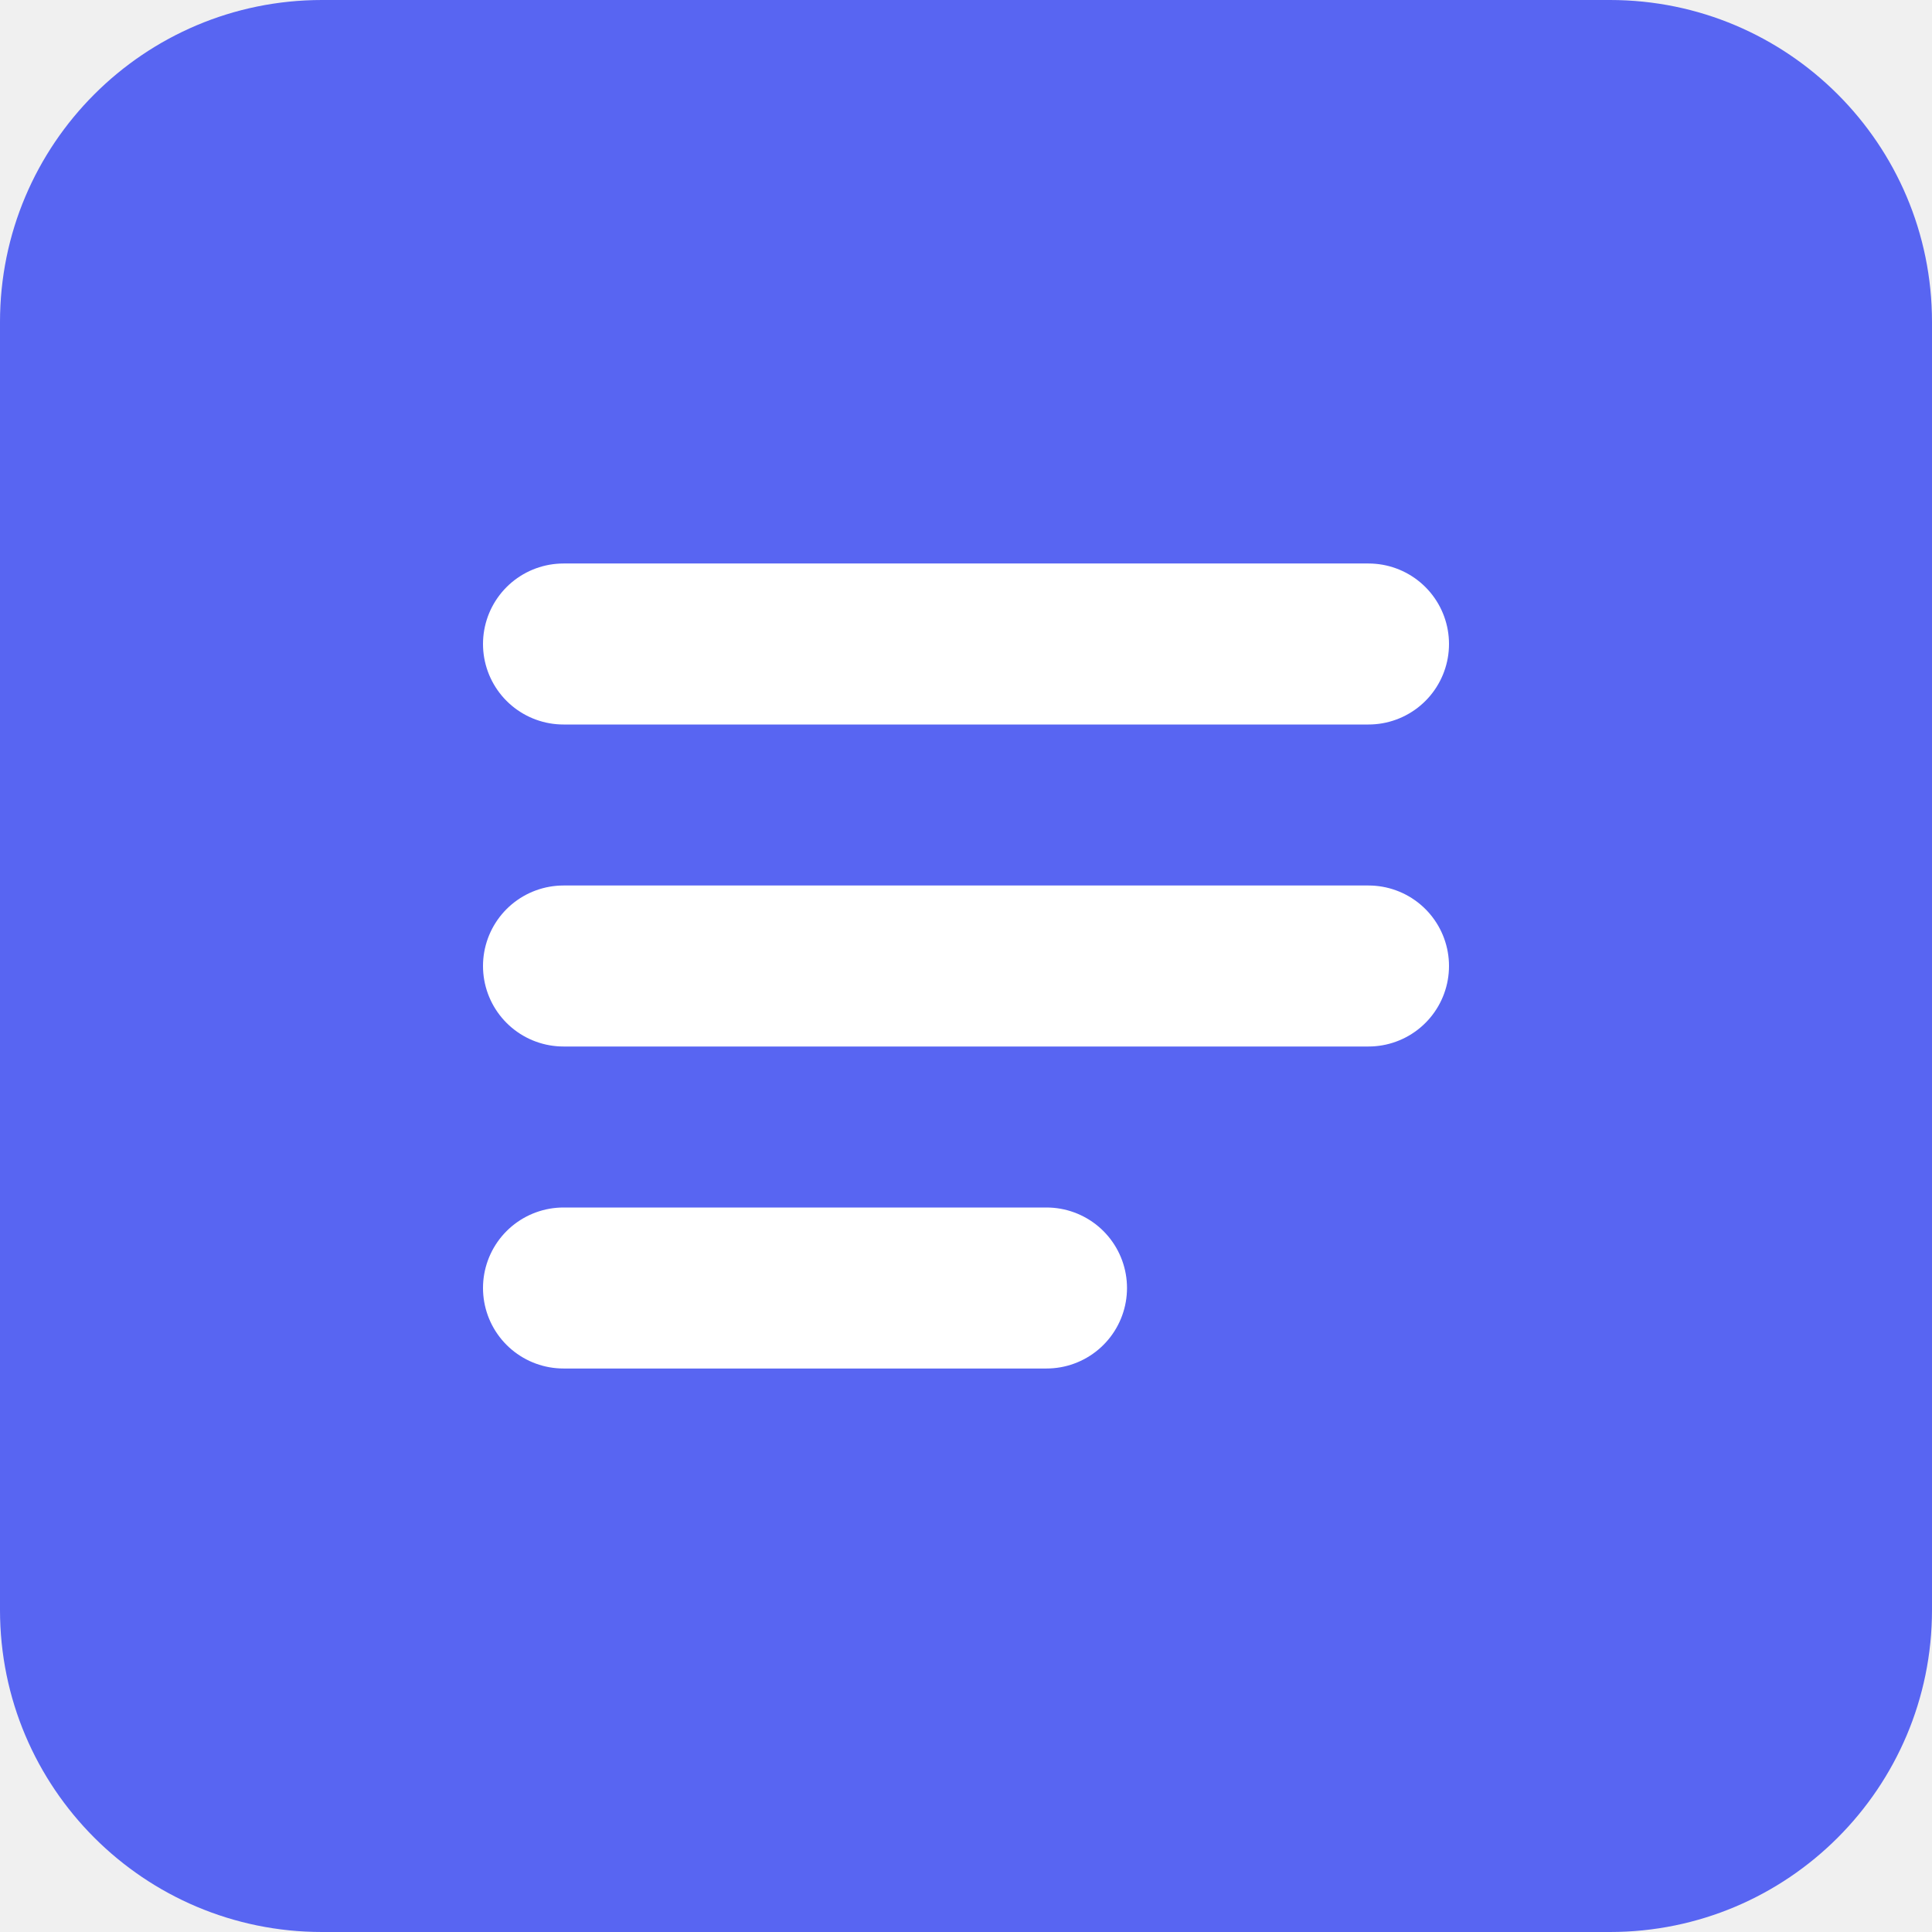
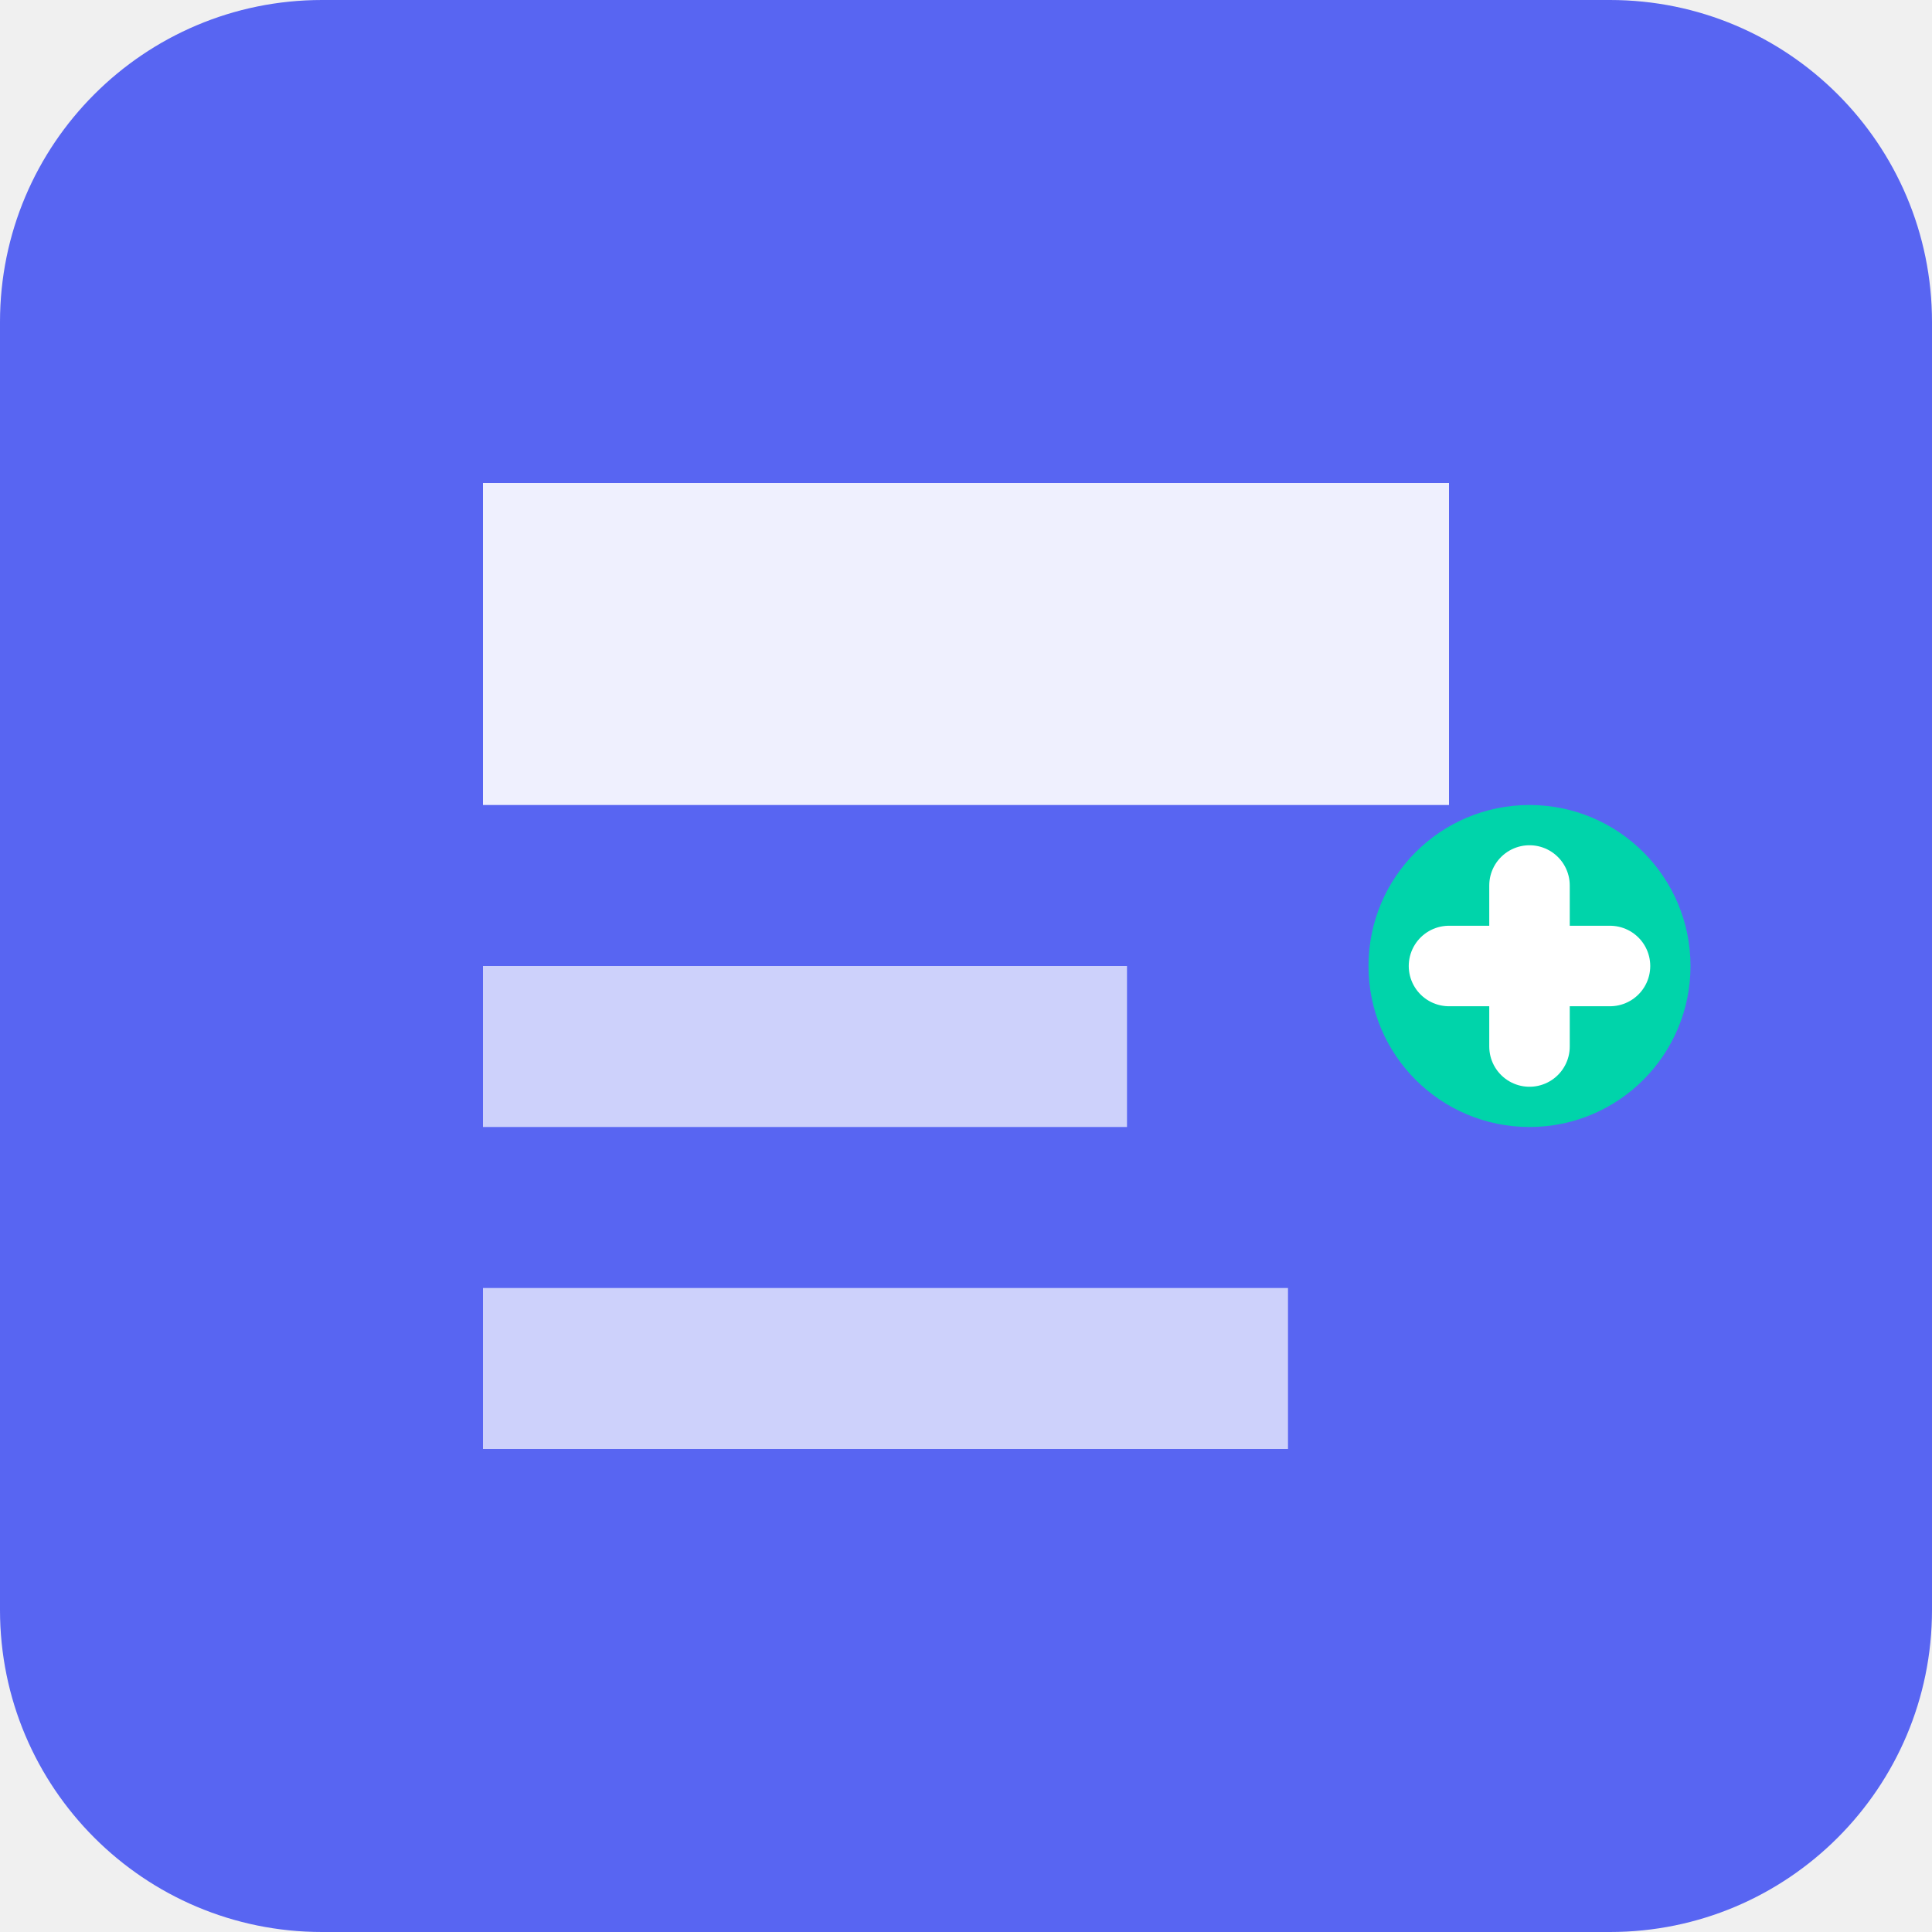
- <svg xmlns="http://www.w3.org/2000/svg" width="24" height="24" viewBox="0 0 24 24" fill="none">
-   <rect width="24" height="24" rx="4" fill="#5865f2" />
-   <path d="M7 8h10M7 12h10M7 16h6" stroke="#fff" stroke-width="2" stroke-linecap="round" />
+ <svg xmlns="http://www.w3.org/2000/svg" viewBox="0 0 48 48" fill="none">
+   <rect width="48" height="48" rx="8" fill="#5865f2" />
+   <path d="M12 12h24v8H12z" fill="#fff" opacity="0.9" />
+   <path d="M12 24h16v4H12zM12 32h20v4H12z" fill="#fff" opacity="0.7" />
+   <circle cx="38" cy="24" r="4" fill="#00d4aa" />
+   <path d="M36 24h4M38 22v4" stroke="#fff" stroke-width="2" stroke-linecap="round" />
</svg>
